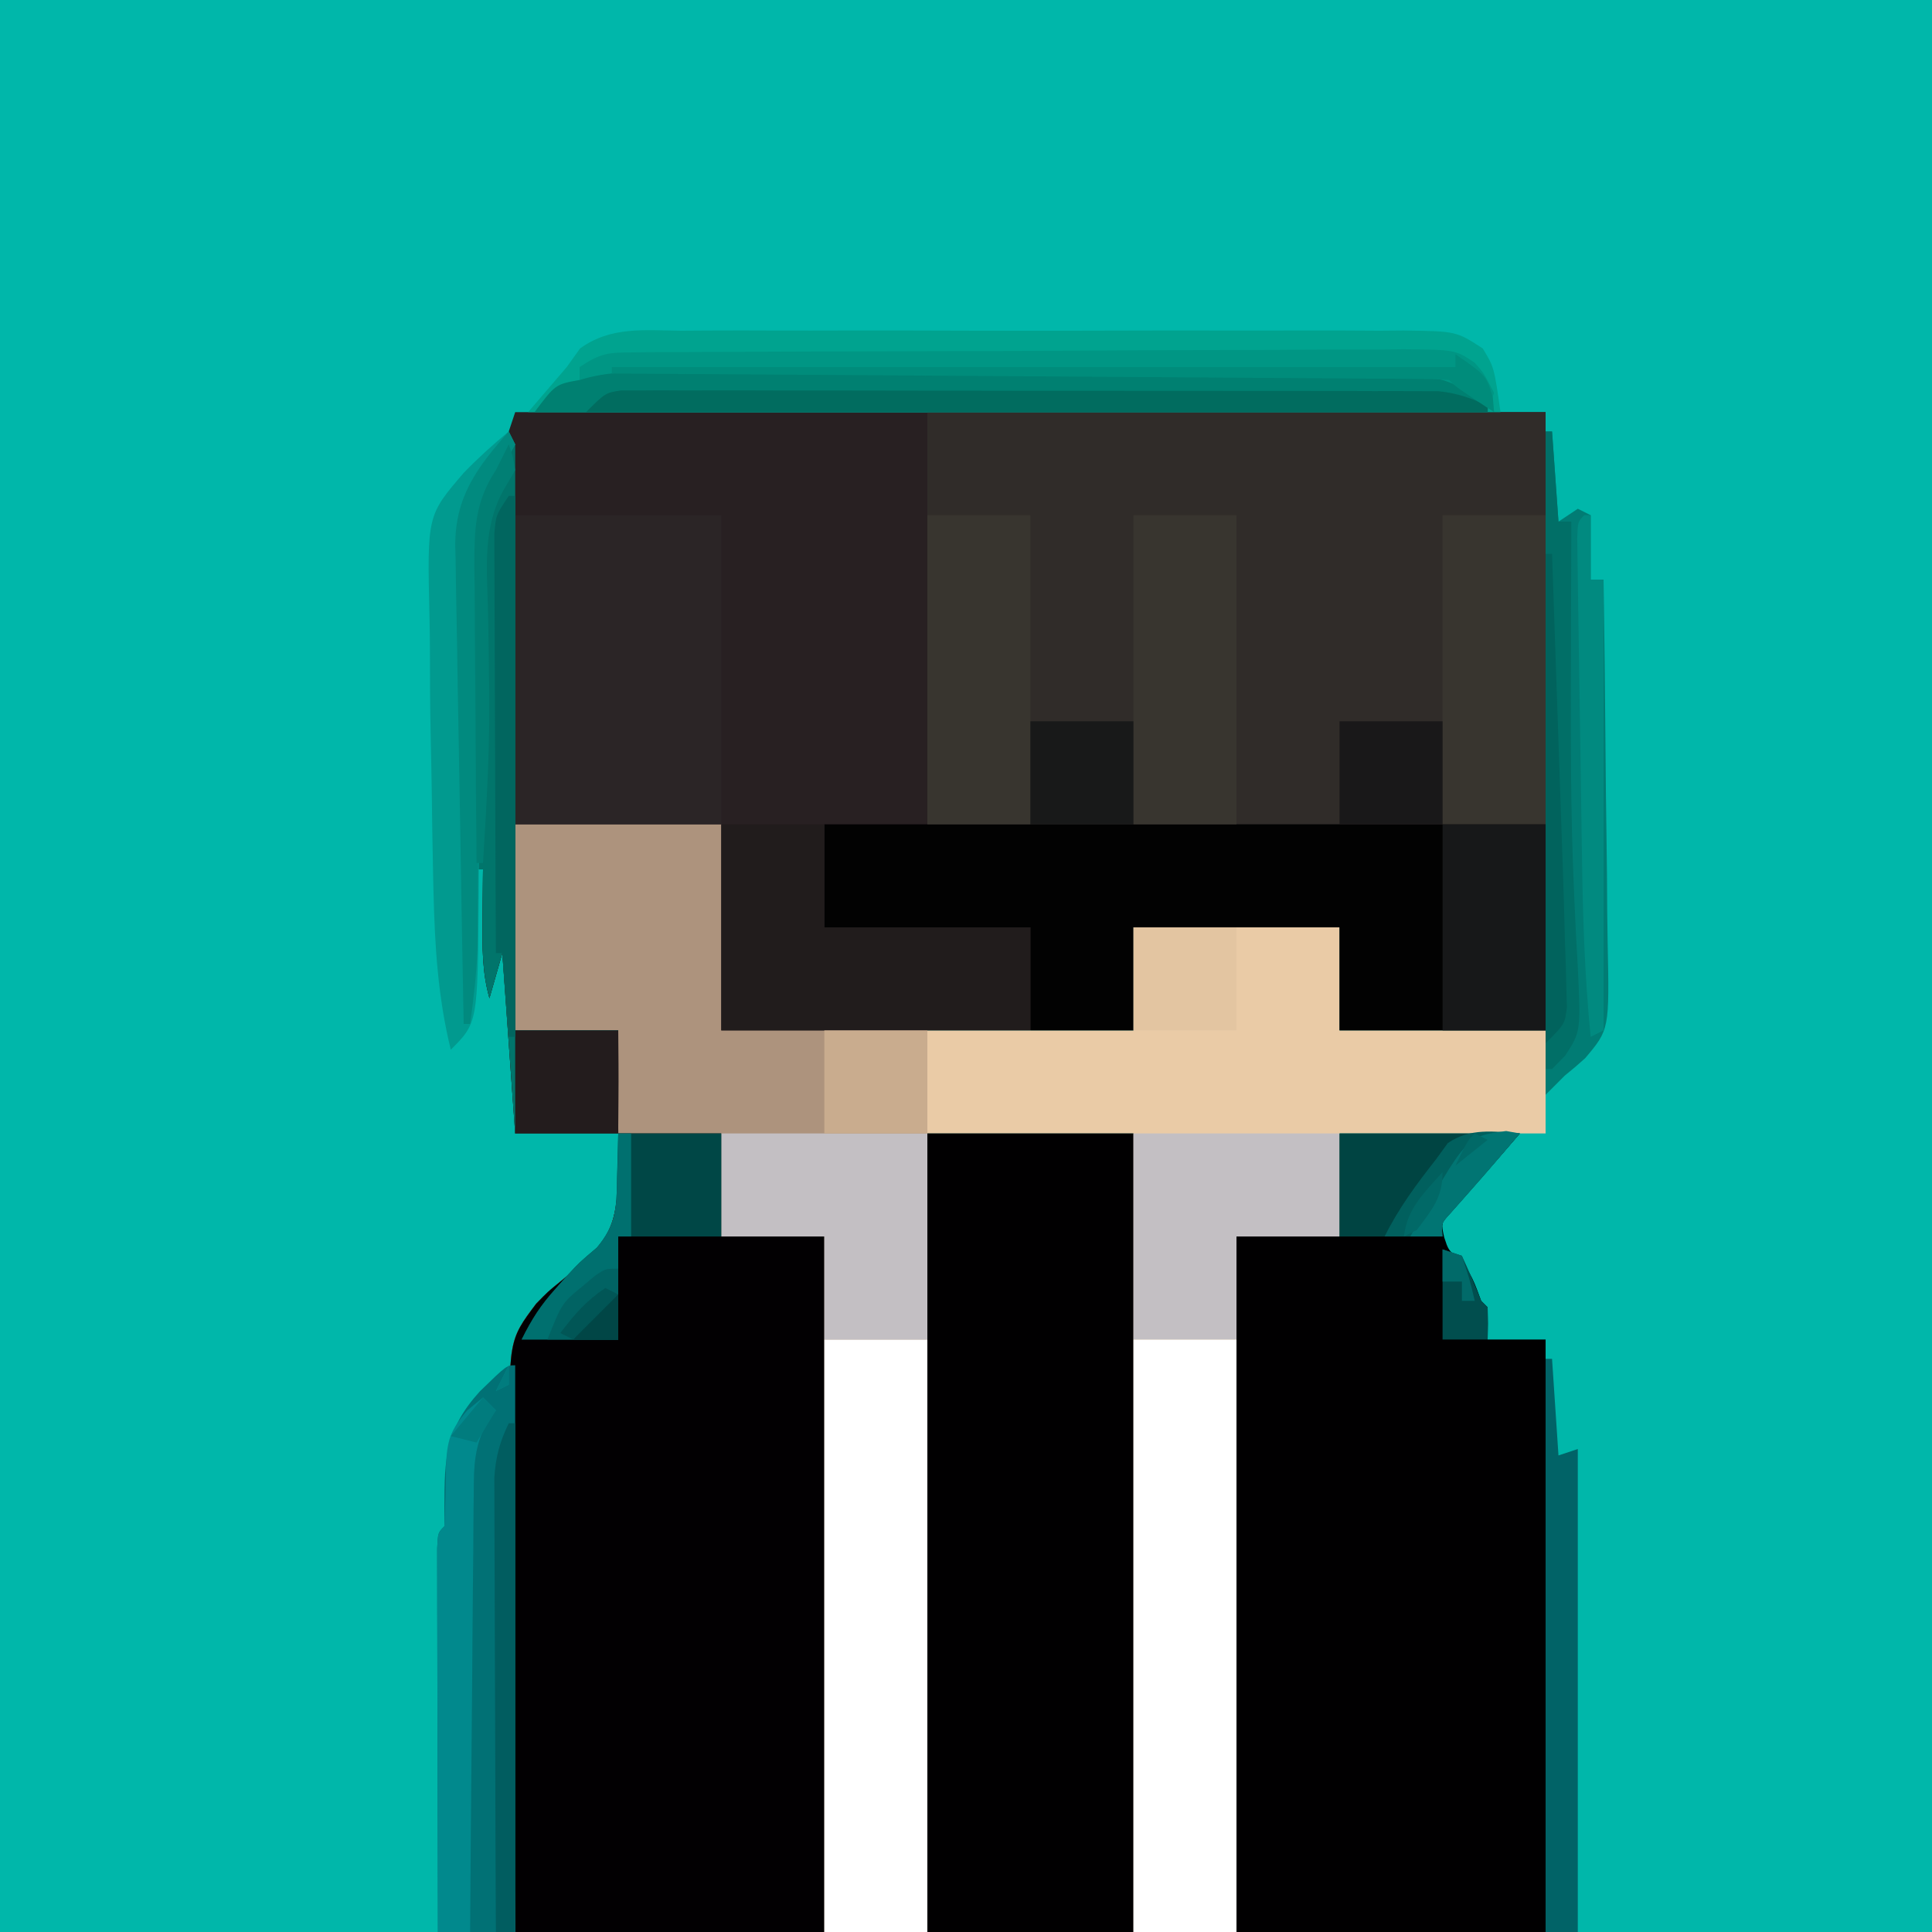
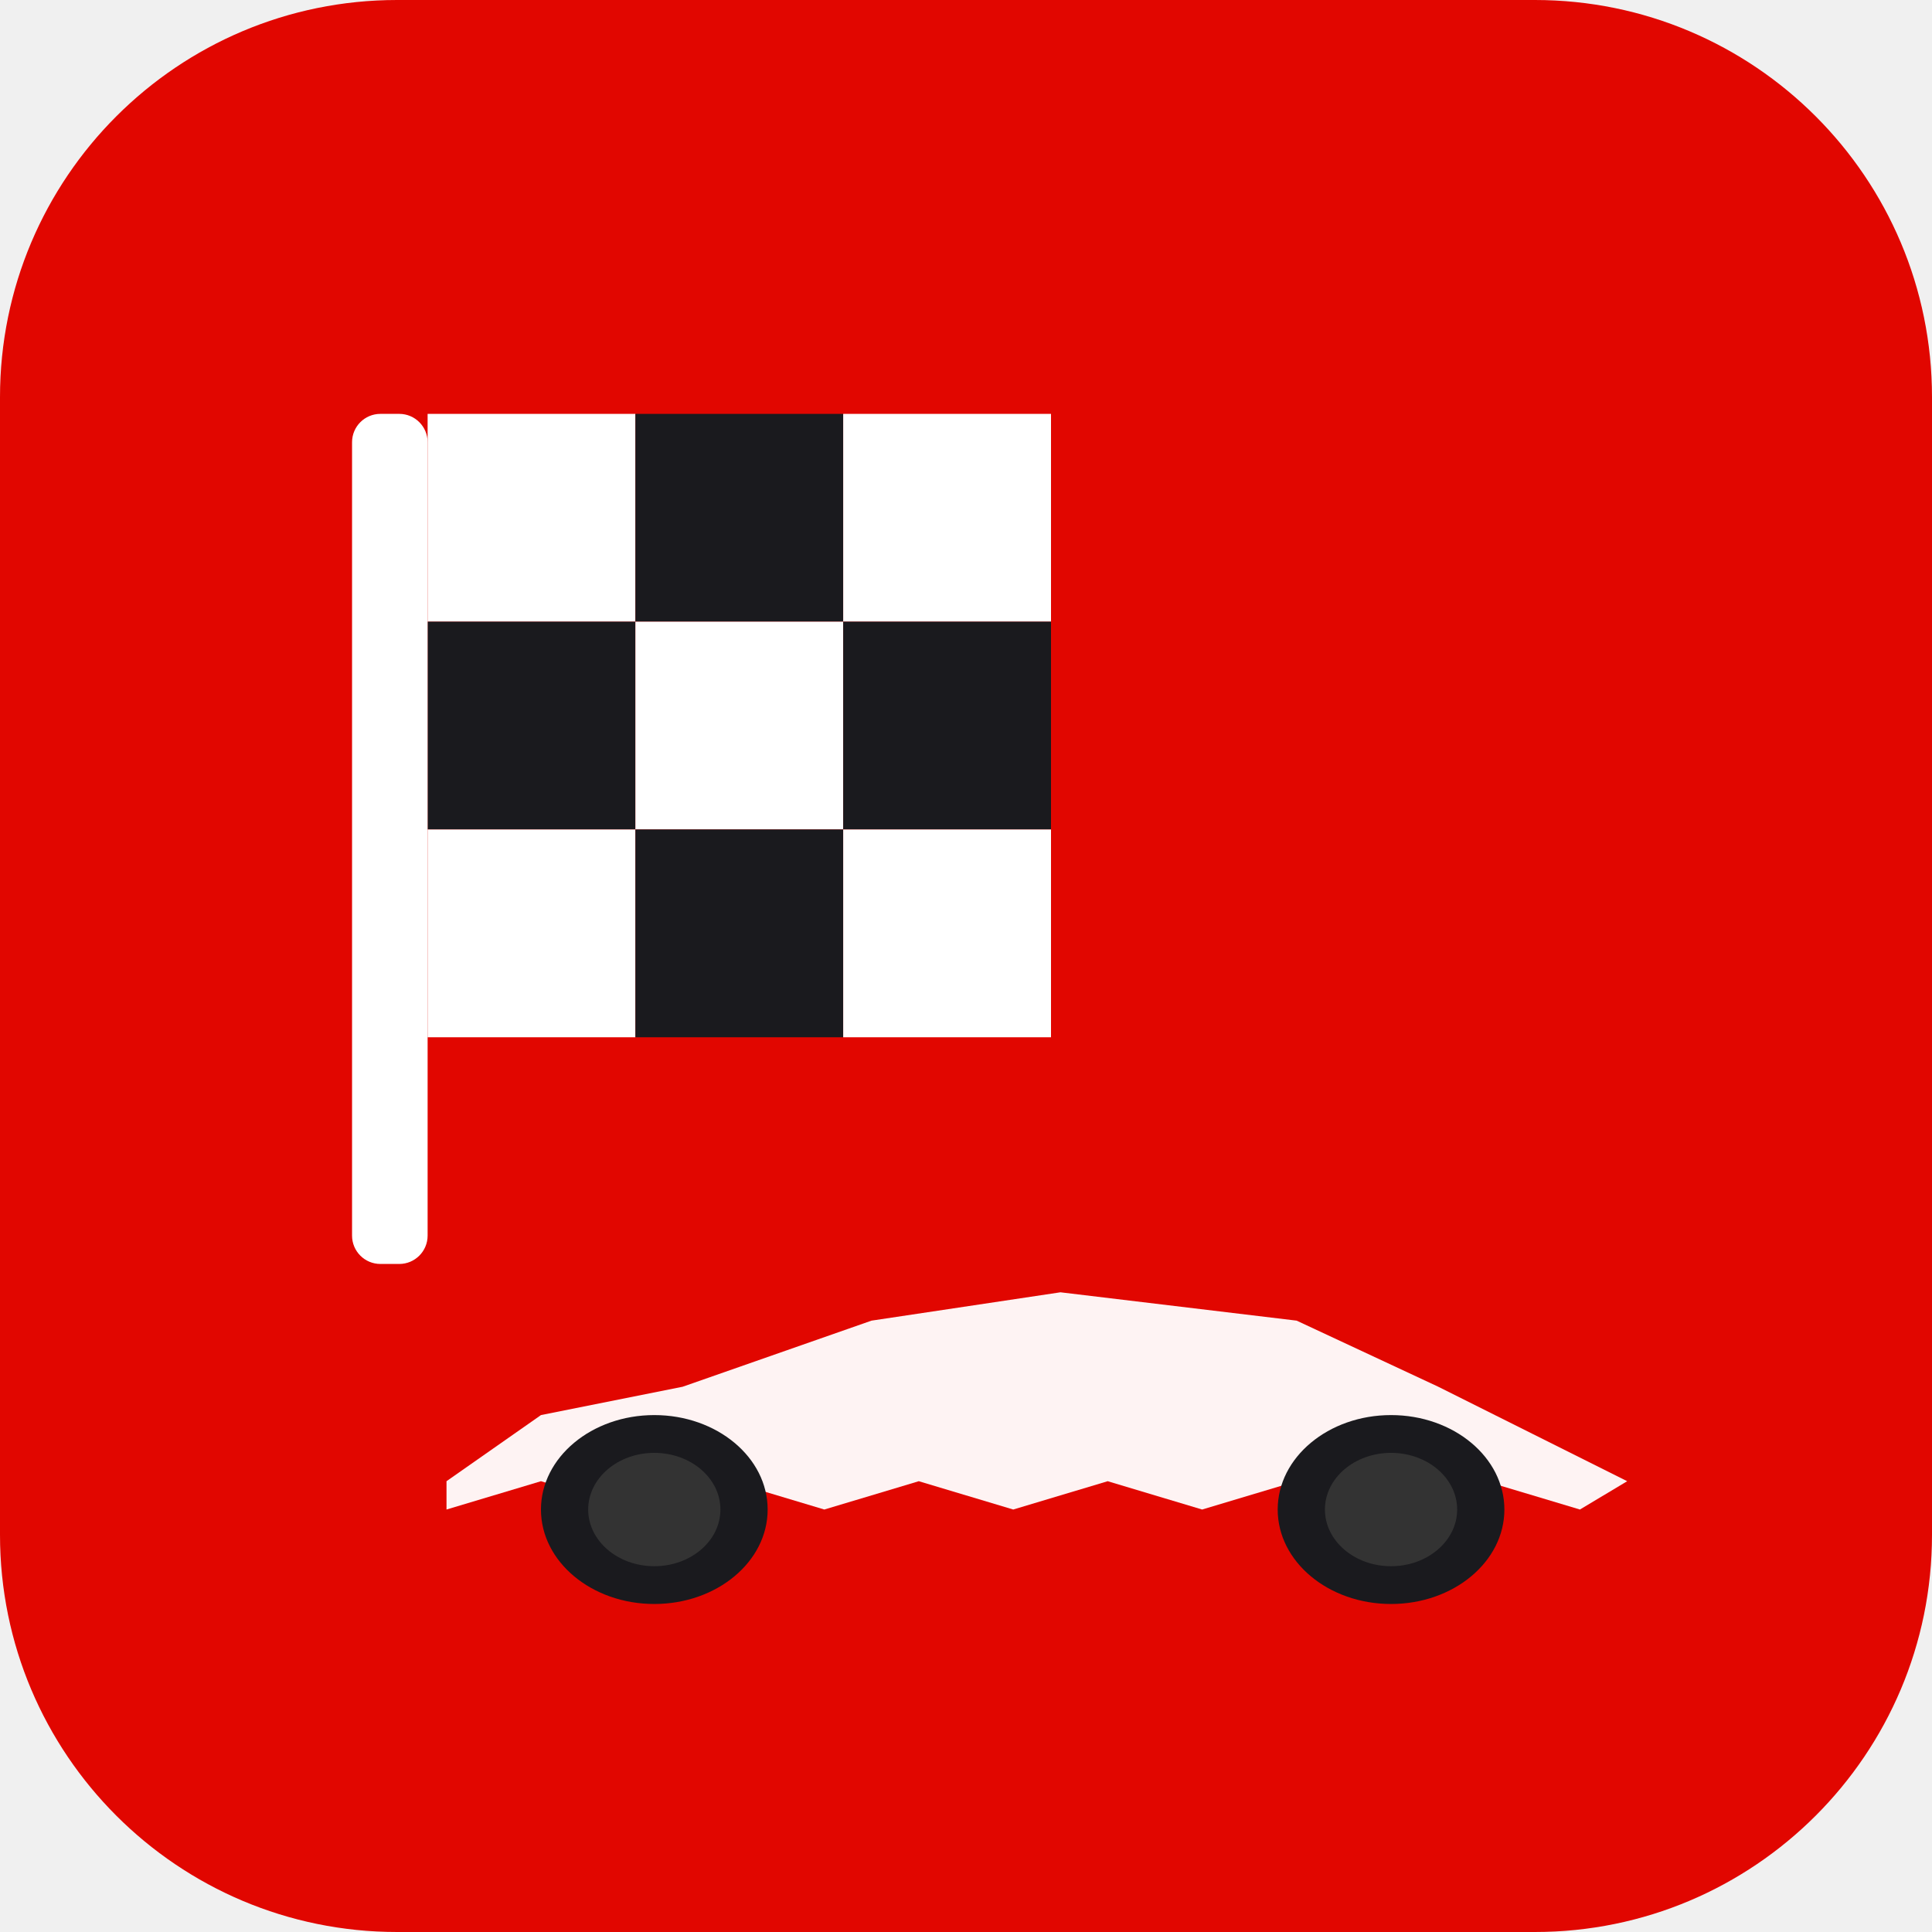
- <svg xmlns="http://www.w3.org/2000/svg" version="1.1" width="300" height="300">
-   <path d="M0 0 C99 0 198 0 300 0 C300 99 300 198 300 300 C201 300 102 300 0 300 C0 201 0 102 0 0 Z " fill="#00B7AA" transform="translate(0,0)" />
-   <path d="M0 0 C52.8 0 105.6 0 160 0 C160 31.68 160 63.36 160 96 C149.44 96 138.88 96 128 96 C128 90.72 128 85.44 128 80 C117.44 80 106.88 80 96 80 C96 85.28 96 90.56 96 96 C85.44 96 74.88 96 64 96 C64 101.28 64 106.56 64 112 C74.56 112 85.12 112 96 112 C96 152.92 96 193.84 96 236 C64.32 236 32.64 236 0 236 C-0.144 221.006 -0.289 206.011 -0.438 190.562 C-0.501 185.841 -0.565 181.12 -0.631 176.256 C-0.662 170.457 -0.662 170.457 -0.668 167.735 C-0.679 165.849 -0.703 163.963 -0.739 162.077 C-1.061 144.165 -1.061 144.165 3.269 138.414 C5.066 136.584 5.066 136.584 7 135 C7.757 134.371 8.514 133.742 9.294 133.094 C9.981 132.527 10.668 131.959 11.375 131.375 C15.232 127.726 15.795 124.123 16 119 C16 116.69 16 114.38 16 112 C10.72 112 5.44 112 0 112 C-0.66 102.76 -1.32 93.52 -2 84 C-2.66 86.31 -3.32 88.62 -4 91 C-5.15 86.91 -5.111 82.968 -5.062 78.75 C-5.058 78.005 -5.053 77.26 -5.049 76.492 C-5.037 74.661 -5.019 72.831 -5 71 C-5.33 71 -5.66 71 -6 71 C-6.076 63.135 -6.129 55.269 -6.165 47.404 C-6.178 44.729 -6.2 42.054 -6.226 39.378 C-6.263 35.531 -6.28 31.684 -6.293 27.836 C-6.308 26.642 -6.324 25.448 -6.34 24.218 C-6.341 18.249 -6.152 14.212 -3 9 C-2.01 6.03 -1.02 3.06 0 0 Z " fill="#282022" transform="translate(80,64)" />
-   <path d="M0 0 C10.56 0 21.12 0 32 0 C32 10.56 32 21.12 32 32 C42.56 32 53.12 32 64 32 C64 37.28 64 42.56 64 48 C74.56 48 85.12 48 96 48 C96 88.92 96 129.84 96 172 C64.32 172 32.64 172 0 172 C-0.144 157.006 -0.289 142.011 -0.438 126.562 C-0.501 121.841 -0.565 117.12 -0.631 112.256 C-0.662 106.457 -0.662 106.457 -0.668 103.735 C-0.679 101.849 -0.703 99.963 -0.739 98.077 C-1.061 80.165 -1.061 80.165 3.269 74.41 C5.776 71.853 8.598 69.695 11.375 67.438 C15.639 63.289 15.913 59.027 16.05 53.373 C16.059 51.248 16.03 49.125 16 47 C16.008 45.543 16.02 44.086 16.035 42.629 C16.071 39.083 16.034 35.549 16 32 C10.72 32 5.44 32 0 32 C0 21.44 0 10.88 0 0 Z " fill="#AD937D" transform="translate(80,128)" />
-   <path d="M0 0 C31.68 0 63.36 0 96 0 C96 21.12 96 42.24 96 64 C64.32 64 32.64 64 0 64 C0 42.88 0 21.76 0 0 Z " fill="#302C29" transform="translate(144,64)" />
-   <path d="M0 0 C5.28 0 10.56 0 16 0 C16 5.28 16 10.56 16 16 C21.28 16 26.56 16 32 16 C32 51.64 32 87.28 32 124 C16.16 124 0.32 124 -16 124 C-16.281 101.401 -16.281 101.401 -16.342 91.736 C-16.384 85.152 -16.433 78.569 -16.528 71.986 C-16.604 66.675 -16.646 61.366 -16.664 56.055 C-16.677 54.033 -16.702 52.011 -16.74 49.99 C-17.061 32.165 -17.061 32.165 -12.731 26.414 C-10.934 24.584 -10.934 24.584 -9 23 C-8.243 22.371 -7.486 21.742 -6.706 21.094 C-6.019 20.527 -5.332 19.959 -4.625 19.375 C-0.768 15.726 -0.205 12.123 0 7 C0 4.69 0 2.38 0 0 Z " fill="#020002" transform="translate(96,176)" />
-   <path d="M0 0 C9.24 0 18.48 0 28 0 C24.387 4.215 20.819 8.318 17.004 12.324 C15.779 13.981 15.779 13.981 16.25 16.117 C16.887 18.076 16.887 18.076 18.438 19.438 C20.406 21.406 21.046 23.411 22 26 C22.33 26.33 22.66 26.66 23 27 C23.041 28.666 23.043 30.334 23 32 C25.97 32 28.94 32 32 32 C32 62.36 32 92.72 32 124 C16.16 124 0.32 124 -16 124 C-16 88.36 -16 52.72 -16 16 C-10.72 16 -5.44 16 0 16 C0 10.72 0 5.44 0 0 Z " fill="#010001" transform="translate(208,176)" />
-   <path d="M0 0 C10.56 0 21.12 0 32 0 C32 5.28 32 10.56 32 16 C42.56 16 53.12 16 64 16 C64 21.28 64 26.56 64 32 C53.44 32 42.88 32 32 32 C32 37.28 32 42.56 32 48 C26.72 48 21.44 48 16 48 C16 83.64 16 119.28 16 156 C10.72 156 5.44 156 0 156 C0 115.08 0 74.16 0 32 C-10.56 32 -21.12 32 -32 32 C-32 26.72 -32 21.44 -32 16 C-21.44 16 -10.88 16 0 16 C0 10.72 0 5.44 0 0 Z " fill="#EACBA6" transform="translate(176,144)" />
-   <path d="M0 0 C10.56 0 21.12 0 32 0 C32 40.92 32 81.84 32 124 C21.44 124 10.88 124 0 124 C0 83.08 0 42.16 0 0 Z " fill="#010001" transform="translate(144,176)" />
-   <path d="M0 0 C36.96 0 73.92 0 112 0 C112 10.56 112 21.12 112 32 C101.44 32 90.88 32 80 32 C80 26.72 80 21.44 80 16 C69.44 16 58.88 16 48 16 C48 21.28 48 26.56 48 32 C42.72 32 37.44 32 32 32 C32 26.72 32 21.44 32 16 C21.44 16 10.88 16 0 16 C0 10.72 0 5.44 0 0 Z " fill="#020202" transform="translate(128,128)" />
-   <path d="M0 0 C0.33 0 0.66 0 1 0 C1 3.63 1 7.26 1 11 C11.56 11 22.12 11 33 11 C33 26.84 33 42.68 33 59 C22.44 59 11.88 59 1 59 C1 69.56 1 80.12 1 91 C6.28 91 11.56 91 17 91 C17 96.28 17 101.56 17 107 C11.72 107 6.44 107 1 107 C0.34 97.76 -0.32 88.52 -1 79 C-1.66 81.31 -2.32 83.62 -3 86 C-4.15 81.91 -4.111 77.968 -4.062 73.75 C-4.058 73.005 -4.053 72.26 -4.049 71.492 C-4.037 69.661 -4.019 67.831 -4 66 C-4.33 66 -4.66 66 -5 66 C-5.076 58.135 -5.129 50.269 -5.165 42.404 C-5.178 39.729 -5.2 37.054 -5.226 34.378 C-5.263 30.531 -5.28 26.684 -5.293 22.836 C-5.308 21.642 -5.324 20.448 -5.34 19.218 C-5.341 13.382 -5.332 9.025 -2 4 C-1.608 3.216 -1.216 2.433 -0.812 1.625 C-0.544 1.089 -0.276 0.552 0 0 Z " fill="#2B2526" transform="translate(79,69)" />
-   <path d="M0 0 C1.95 -0.013 1.95 -0.013 3.938 -0.027 C7.496 -0.049 11.054 -0.041 14.612 -0.025 C18.338 -0.012 22.065 -0.024 25.792 -0.032 C32.049 -0.041 38.307 -0.029 44.564 -0.005 C51.795 0.022 59.025 0.014 66.256 -0.014 C72.469 -0.037 78.681 -0.04 84.893 -0.027 C88.602 -0.019 92.31 -0.018 96.019 -0.035 C100.154 -0.052 104.287 -0.028 108.422 0 C110.263 -0.015 110.263 -0.015 112.141 -0.031 C120.326 0.072 120.326 0.072 124.448 2.75 C126.211 5.647 126.211 5.647 127.211 12.647 C77.381 12.647 27.551 12.647 -23.789 12.647 C-21.809 10.337 -19.829 8.027 -17.789 5.647 C-17.104 4.691 -16.419 3.735 -15.713 2.75 C-10.895 -0.715 -5.781 -0.048 0 0 Z " fill="#00A38F" transform="translate(105.7891,51.35303)" />
-   <path d="M0 0 C5.28 0 10.56 0 16 0 C16 30.36 16 60.72 16 92 C10.72 92 5.44 92 0 92 C0 61.64 0 31.28 0 0 Z " fill="#FFFFFF" transform="translate(176,208)" />
-   <path d="M0 0 C5.28 0 10.56 0 16 0 C16 30.36 16 60.72 16 92 C10.72 92 5.44 92 0 92 C0 61.64 0 31.28 0 0 Z " fill="#FFFFFF" transform="translate(128,208)" />
-   <path d="M0 0 C5.28 0 10.56 0 16 0 C16 5.28 16 10.56 16 16 C26.56 16 37.12 16 48 16 C48 21.28 48 26.56 48 32 C32.16 32 16.32 32 0 32 C0 21.44 0 10.88 0 0 Z " fill="#211C1C" transform="translate(112,128)" />
-   <path d="M0 0 C0 29.04 0 58.08 0 88 C-3.96 88 -7.92 88 -12 88 C-12.023 79.933 -12.041 71.867 -12.052 63.8 C-12.057 60.055 -12.064 56.31 -12.075 52.565 C-12.086 48.953 -12.092 45.342 -12.095 41.73 C-12.097 40.349 -12.1 38.969 -12.106 37.588 C-12.113 35.66 -12.113 33.733 -12.114 31.805 C-12.116 30.706 -12.118 29.607 -12.12 28.474 C-12 26 -12 26 -11 25 C-11 24.001 -11 23.002 -11 21.973 C-11 14.438 -10.8 9.899 -5.5 4.062 C-1.325 0 -1.325 0 0 0 Z " fill="#017175" transform="translate(80,212)" />
-   <path d="M0 0 C1.649 -0.002 1.649 -0.002 3.331 -0.005 C4.532 0.004 5.733 0.013 6.97 0.022 C8.873 0.024 8.873 0.024 10.815 0.026 C14.292 0.031 17.769 0.049 21.247 0.071 C23.42 0.084 25.594 0.094 27.768 0.104 C35.354 0.138 42.941 0.183 50.527 0.238 C57.594 0.289 64.66 0.313 71.727 0.326 C77.798 0.338 83.869 0.369 89.941 0.415 C93.565 0.442 97.189 0.462 100.813 0.461 C104.857 0.462 108.9 0.501 112.943 0.545 C114.14 0.54 115.337 0.534 116.571 0.528 C125.615 0.677 125.615 0.677 129.376 3.717 C131.586 6.236 131.586 6.236 131.586 7.236 C82.746 7.236 33.906 7.236 -16.414 7.236 C-13.177 2.92 -13.177 2.92 -9.414 2.236 C-8.528 1.737 -8.528 1.737 -7.623 1.228 C-4.924 0.016 -2.955 -0.008 0 0 Z " fill="#008071" transform="translate(99.41391,56.76381)" />
-   <path d="M0 0 C10.56 0 21.12 0 32 0 C32 5.28 32 10.56 32 16 C26.72 16 21.44 16 16 16 C16 21.28 16 26.56 16 32 C10.72 32 5.44 32 0 32 C0 21.44 0 10.88 0 0 Z " fill="#C3BFC3" transform="translate(176,176)" />
-   <path d="M0 0 C10.56 0 21.12 0 32 0 C32 10.56 32 21.12 32 32 C26.72 32 21.44 32 16 32 C16 26.72 16 21.44 16 16 C10.72 16 5.44 16 0 16 C0 10.72 0 5.44 0 0 Z " fill="#C3BFC3" transform="translate(112,176)" />
-   <path d="M0 0 C5.28 0 10.56 0 16 0 C16 15.84 16 31.68 16 48 C10.72 48 5.44 48 0 48 C0 32.16 0 16.32 0 0 Z " fill="#38352F" transform="translate(224,80)" />
-   <path d="M0 0 C5.28 0 10.56 0 16 0 C16 15.84 16 31.68 16 48 C10.72 48 5.44 48 0 48 C0 32.16 0 16.32 0 0 Z " fill="#38352F" transform="translate(176,80)" />
-   <path d="M0 0 C5.28 0 10.56 0 16 0 C16 15.84 16 31.68 16 48 C10.72 48 5.44 48 0 48 C0 32.16 0 16.32 0 0 Z " fill="#38352F" transform="translate(144,80)" />
-   <path d="M0 0 C0.33 0 0.66 0 1 0 C1.33 4.62 1.66 9.24 2 14 C2.99 13.34 3.98 12.68 5 12 C5.66 12.33 6.32 12.66 7 13 C7 16.3 7 19.6 7 23 C7.66 23 8.32 23 9 23 C9.139 32.006 9.246 41.011 9.311 50.018 C9.342 54.201 9.384 58.382 9.453 62.565 C9.518 66.604 9.554 70.643 9.569 74.683 C9.58 76.221 9.602 77.759 9.634 79.296 C9.909 92.854 9.909 92.854 6.151 97.312 C5.13 98.242 4.08 99.14 3 100 C2.01 100.99 1.02 101.98 0 103 C0 69.01 0 35.02 0 0 Z " fill="#017C74" transform="translate(240,67)" />
-   <path d="M0 0 C0.33 0 0.66 0 1 0 C1 30.03 1 60.06 1 91 C6.28 91 11.56 91 17 91 C17 96.28 17 101.56 17 107 C11.72 107 6.44 107 1 107 C0.34 97.76 -0.32 88.52 -1 79 C-1.66 81.31 -2.32 83.62 -3 86 C-4.15 81.91 -4.111 77.968 -4.062 73.75 C-4.058 73.005 -4.053 72.26 -4.049 71.492 C-4.037 69.661 -4.019 67.831 -4 66 C-4.33 66 -4.66 66 -5 66 C-5.076 58.135 -5.129 50.269 -5.165 42.404 C-5.178 39.729 -5.2 37.054 -5.226 34.378 C-5.263 30.531 -5.28 26.684 -5.293 22.836 C-5.308 21.642 -5.324 20.448 -5.34 19.218 C-5.341 13.382 -5.332 9.025 -2 4 C-1.608 3.216 -1.216 2.433 -0.812 1.625 C-0.544 1.089 -0.276 0.552 0 0 Z " fill="#01756B" transform="translate(79,69)" />
-   <path d="M0 0 C0.33 0.66 0.66 1.32 1 2 C0.041 3.69 -0.966 5.354 -2 7 C-4.001 11.101 -4.26 14.476 -4.287 19.018 C-4.294 19.705 -4.301 20.392 -4.308 21.1 C-4.321 22.586 -4.33 24.071 -4.336 25.557 C-4.344 27.917 -4.364 30.276 -4.388 32.636 C-4.436 37.653 -4.469 42.67 -4.5 47.688 C-4.536 53.488 -4.578 59.288 -4.636 65.089 C-4.656 67.398 -4.664 69.708 -4.672 72.018 C-4.813 91.813 -4.813 91.813 -9 96 C-11.012 87.845 -11.487 79.81 -11.688 71.438 C-11.704 70.743 -11.721 70.049 -11.738 69.334 C-11.841 64.731 -11.907 60.128 -11.963 55.524 C-12.001 52.899 -12.058 50.275 -12.118 47.65 C-12.215 43.062 -12.248 38.477 -12.241 33.887 C-12.247 32.107 -12.271 30.326 -12.315 28.546 C-12.668 13.025 -12.668 13.025 -6.977 6.407 C-4.758 4.115 -2.461 2.032 0 0 Z " fill="#019A8F" transform="translate(79,67)" />
-   <path d="M0 0 C5.28 0 10.56 0 16 0 C16 10.56 16 21.12 16 32 C10.72 32 5.44 32 0 32 C0 21.44 0 10.88 0 0 Z " fill="#171819" transform="translate(224,128)" />
-   <path d="M0 0 C1.124 -0.011 2.249 -0.023 3.407 -0.035 C4.642 -0.037 5.876 -0.039 7.148 -0.041 C8.447 -0.051 9.747 -0.061 11.085 -0.071 C14.651 -0.098 18.218 -0.111 21.784 -0.119 C24.012 -0.125 26.24 -0.134 28.468 -0.143 C35.44 -0.17 42.411 -0.189 49.383 -0.197 C57.43 -0.206 65.477 -0.241 73.524 -0.299 C79.745 -0.342 85.966 -0.362 92.187 -0.365 C95.902 -0.367 99.617 -0.379 103.333 -0.415 C107.477 -0.454 111.62 -0.445 115.765 -0.432 C117.61 -0.46 117.61 -0.46 119.493 -0.488 C127.543 -0.409 127.543 -0.409 130.52 1.559 C131.95 3.138 131.95 3.138 133.586 6.281 C133.256 7.271 132.926 8.261 132.586 9.281 C131.856 8.47 131.127 7.659 130.376 6.823 C125.564 2.855 119.897 3.571 113.943 3.606 C112.67 3.594 111.398 3.581 110.088 3.569 C106.61 3.537 103.134 3.535 99.656 3.539 C96.013 3.538 92.37 3.51 88.727 3.486 C82.613 3.448 76.498 3.428 70.384 3.422 C61.762 3.412 53.141 3.368 44.519 3.317 C38.543 3.284 32.567 3.259 26.59 3.235 C25.142 3.229 23.694 3.223 22.246 3.217 C17.488 3.196 12.729 3.186 7.97 3.18 C6.769 3.175 5.568 3.17 4.33 3.164 C3.231 3.165 2.132 3.165 1 3.165 C0.045 3.163 -0.909 3.161 -1.893 3.159 C-4.217 3.271 -6.191 3.621 -8.414 4.281 C-8.414 3.621 -8.414 2.961 -8.414 2.281 C-5.054 0.041 -3.931 0.024 0 0 Z " fill="#009684" transform="translate(98.41428,54.71912)" />
-   <path d="M0 0 C1.446 0 1.446 0 2.922 0.001 C4.029 -0.007 5.137 -0.014 6.278 -0.021 C7.494 -0.013 8.709 -0.005 9.962 0.002 C11.242 -0.001 12.522 -0.005 13.84 -0.009 C17.353 -0.018 20.865 -0.009 24.377 0.005 C28.053 0.016 31.729 0.012 35.405 0.01 C41.581 0.009 47.756 0.02 53.931 0.039 C61.068 0.06 68.204 0.063 75.34 0.057 C82.206 0.051 89.072 0.057 95.938 0.068 C98.859 0.073 101.78 0.074 104.701 0.072 C108.782 0.069 112.864 0.084 116.946 0.1 C118.764 0.096 118.764 0.096 120.618 0.093 C122.287 0.103 122.287 0.103 123.991 0.114 C124.956 0.116 125.921 0.118 126.915 0.12 C129.791 0.395 131.967 1.178 134.583 2.375 C134.583 2.705 134.583 3.035 134.583 3.375 C88.383 3.375 42.183 3.375 -5.417 3.375 C-2.417 0.375 -2.417 0.375 0 0 Z " fill="#016C5F" transform="translate(96.41667,60.62527)" />
-   <path d="M0 0 C5.28 0 10.56 0 16 0 C16 5.28 16 10.56 16 16 C10.72 16 5.44 16 0 16 C0 21.28 0 26.56 0 32 C-4.95 32 -9.9 32 -15 32 C-13.354 28.708 -12.071 26.732 -9.688 24.062 C-8.827 23.09 -8.827 23.09 -7.949 22.098 C-6 20 -6 20 -3.32 17.734 C-0.4 14.293 -0.227 11.507 -0.188 7.188 C-0.095 3.63 -0.095 3.63 0 0 Z " fill="#004746" transform="translate(96,176)" />
-   <path d="M0 0 C0.33 0 0.66 0 1 0 C1.33 4.95 1.66 9.9 2 15 C2.99 14.67 3.98 14.34 5 14 C5 38.75 5 63.5 5 89 C3.35 89 1.7 89 0 89 C0 59.63 0 30.26 0 0 Z " fill="#016367" transform="translate(240,211)" />
-   <path d="M0 0 C0 0.99 0 1.98 0 3 C-0.99 3.495 -0.99 3.495 -2 4 C-1.34 2.68 -0.68 1.36 0 0 Z M-4 5 C-3.34 5.66 -2.68 6.32 -2 7 C-2.729 8.004 -2.729 8.004 -3.473 9.028 C-5.314 12.612 -5.441 15.611 -5.432 19.544 C-5.443 20.286 -5.453 21.028 -5.463 21.793 C-5.493 24.233 -5.503 26.673 -5.512 29.113 C-5.529 30.81 -5.547 32.507 -5.566 34.204 C-5.614 38.66 -5.643 43.117 -5.67 47.574 C-5.699 52.126 -5.746 56.677 -5.791 61.229 C-5.877 70.152 -5.944 79.076 -6 88 C-7.65 88 -9.3 88 -11 88 C-11.023 79.933 -11.041 71.867 -11.052 63.8 C-11.057 60.055 -11.064 56.31 -11.075 52.565 C-11.086 48.953 -11.092 45.342 -11.095 41.73 C-11.097 40.349 -11.1 38.969 -11.106 37.588 C-11.113 35.66 -11.113 33.733 -11.114 31.805 C-11.116 30.706 -11.118 29.607 -11.12 28.474 C-11 26 -11 26 -10 25 C-9.864 21.906 -9.752 18.819 -9.746 15.723 C-9.596 11.7 -9.104 10.122 -6.453 7.016 C-5.644 6.35 -4.834 5.685 -4 5 Z " fill="#01898D" transform="translate(79,212)" />
-   <path d="M0 0 C0.33 0 0.66 0 1 0 C1.33 4.62 1.66 9.24 2 14 C2.66 14 3.32 14 4 14 C3.995 15.221 3.99 16.441 3.984 17.699 C3.966 22.392 3.953 27.086 3.944 31.779 C3.94 33.88 3.935 35.982 3.929 38.083 C3.903 48.793 3.906 59.489 4.363 70.191 C4.395 70.955 4.426 71.719 4.458 72.506 C4.607 76.03 4.782 79.55 4.996 83.07 C5.47 93.147 5.47 93.147 3.078 96.875 C2.392 97.576 1.707 98.278 1 99 C0.67 99 0.34 99 0 99 C0 66.33 0 33.66 0 0 Z " fill="#016F67" transform="translate(240,67)" />
-   <path d="M0 0 C9.24 0 18.48 0 28 0 C24.395 4.206 20.788 8.389 17.102 12.52 C15.801 13.96 15.801 13.96 16 16 C10.72 16 5.44 16 0 16 C0 10.72 0 5.44 0 0 Z " fill="#004442" transform="translate(208,176)" />
-   <path d="M0 0 C5.28 0 10.56 0 16 0 C16 5.28 16 10.56 16 16 C10.72 16 5.44 16 0 16 C0 10.72 0 5.44 0 0 Z " fill="#C9AC8E" transform="translate(128,160)" />
-   <path d="M0 0 C5.28 0 10.56 0 16 0 C16 5.28 16 10.56 16 16 C10.72 16 5.44 16 0 16 C0 10.72 0 5.44 0 0 Z " fill="#231C1D" transform="translate(80,160)" />
-   <path d="M0 0 C5.28 0 10.56 0 16 0 C16 5.28 16 10.56 16 16 C10.72 16 5.44 16 0 16 C0 10.72 0 5.44 0 0 Z " fill="#E3C5A1" transform="translate(176,144)" />
-   <path d="M0 0 C5.28 0 10.56 0 16 0 C16 5.28 16 10.56 16 16 C10.72 16 5.44 16 0 16 C0 10.72 0 5.44 0 0 Z " fill="#191819" transform="translate(208,112)" />
-   <path d="M0 0 C5.28 0 10.56 0 16 0 C16 5.28 16 10.56 16 16 C10.72 16 5.44 16 0 16 C0 10.72 0 5.44 0 0 Z " fill="#181919" transform="translate(160,112)" />
-   <path d="M0 0 C0.33 0 0.66 0 1 0 C1 26.07 1 52.14 1 79 C0.01 79 -0.98 79 -2 79 C-2.046 69.438 -2.082 59.876 -2.104 50.314 C-2.114 45.874 -2.128 41.434 -2.151 36.993 C-2.173 32.708 -2.185 28.422 -2.19 24.136 C-2.193 22.502 -2.201 20.867 -2.211 19.233 C-2.226 16.942 -2.228 14.652 -2.227 12.361 C-2.231 11.057 -2.236 9.754 -2.241 8.411 C-2.01 5.149 -1.413 2.923 0 0 Z " fill="#015D60" transform="translate(79,221)" />
-   <path d="M0 0 C0.33 0 0.66 0 1 0 C1 27.72 1 55.44 1 84 C0.67 84 0.34 84 0 84 C-0.495 77.565 -0.495 77.565 -1 71 C-1.33 71 -1.66 71 -2 71 C-2.046 62.186 -2.082 53.372 -2.104 44.557 C-2.114 40.464 -2.128 36.372 -2.151 32.279 C-2.173 28.33 -2.185 24.382 -2.19 20.433 C-2.193 18.925 -2.201 17.418 -2.211 15.911 C-2.226 13.801 -2.228 11.692 -2.227 9.583 C-2.231 8.381 -2.236 7.18 -2.241 5.942 C-2 3 -2 3 0 0 Z " fill="#01665F" transform="translate(79,77)" />
-   <path d="M0 0 C0.33 0.66 0.66 1.32 1 2 C0.041 3.69 -0.966 5.354 -2 7 C-4.004 11.107 -4.265 14.501 -4.303 19.05 C-4.311 19.74 -4.32 20.43 -4.329 21.141 C-4.354 23.413 -4.366 25.685 -4.379 27.957 C-4.395 29.545 -4.412 31.133 -4.43 32.721 C-4.476 36.898 -4.511 41.076 -4.543 45.253 C-4.595 51.929 -4.66 58.604 -4.731 65.279 C-4.753 67.6 -4.77 69.922 -4.786 72.244 C-4.799 73.683 -4.813 75.123 -4.826 76.562 C-4.836 77.808 -4.845 79.054 -4.855 80.338 C-5.011 84.287 -5.459 88.087 -6 92 C-6.33 92 -6.66 92 -7 92 C-7.2 81.673 -7.384 71.346 -7.547 61.019 C-7.623 56.223 -7.704 51.428 -7.799 46.632 C-7.89 42.003 -7.967 37.374 -8.032 32.744 C-8.06 30.979 -8.093 29.215 -8.132 27.45 C-8.185 24.975 -8.219 22.5 -8.249 20.025 C-8.269 19.298 -8.289 18.572 -8.31 17.823 C-8.358 10.093 -4.869 5.528 0 0 Z " fill="#018A7F" transform="translate(79,67)" />
-   <path d="M0 0 C0.33 0 0.66 0 1 0 C1 3.3 1 6.6 1 10 C1.66 10 2.32 10 3 10 C3 33.1 3 56.2 3 80 C2.01 80.495 2.01 80.495 1 81 C0.066 71.666 -0.222 62.361 -0.352 52.988 C-0.375 51.483 -0.398 49.978 -0.422 48.473 C-0.47 45.348 -0.515 42.222 -0.558 39.097 C-0.613 35.084 -0.677 31.071 -0.743 27.059 C-0.793 23.965 -0.838 20.87 -0.882 17.776 C-0.903 16.295 -0.926 14.813 -0.951 13.332 C-0.985 11.277 -1.012 9.221 -1.038 7.165 C-1.055 5.996 -1.072 4.826 -1.089 3.621 C-1 1 -1 1 0 0 Z " fill="#018A80" transform="translate(246,80)" />
-   <path d="M0 0 C0.66 0 1.32 0 2 0 C2 5.28 2 10.56 2 16 C1.34 16 0.68 16 0 16 C0 21.28 0 26.56 0 32 C-4.95 32 -9.9 32 -15 32 C-13.354 28.708 -12.071 26.732 -9.688 24.062 C-8.827 23.09 -8.827 23.09 -7.949 22.098 C-6 20 -6 20 -3.32 17.734 C-0.404 14.298 -0.225 11.511 -0.188 7.188 C-0.162 6.495 -0.137 5.802 -0.111 5.088 C-0.053 3.393 -0.023 1.696 0 0 Z " fill="#00706F" transform="translate(96,176)" />
-   <path d="M0 0 C4.8 3.323 4.8 3.323 5.812 6.75 C5.874 7.492 5.936 8.235 6 9 C0.125 5.125 0.125 5.125 -1 4 C-2.683 3.892 -4.37 3.853 -6.056 3.842 C-7.151 3.832 -8.246 3.822 -9.374 3.812 C-11.192 3.803 -11.192 3.803 -13.047 3.795 C-14.315 3.785 -15.583 3.775 -16.89 3.765 C-20.377 3.738 -23.865 3.717 -27.352 3.697 C-30.993 3.675 -34.634 3.647 -38.275 3.621 C-45.174 3.571 -52.073 3.526 -58.972 3.483 C-66.824 3.433 -74.676 3.378 -82.529 3.323 C-98.686 3.209 -114.843 3.102 -131 3 C-131 2.67 -131 2.34 -131 2 C-87.77 2 -44.54 2 0 2 C0 1.34 0 0.68 0 0 Z " fill="#008C7B" transform="translate(226,55)" />
-   <path d="M0 0 C-0.875 1.021 -1.75 2.042 -2.625 3.062 C-3.166 3.697 -3.708 4.331 -4.266 4.984 C-5.412 6.316 -6.568 7.639 -7.734 8.953 C-8.276 9.567 -8.817 10.18 -9.375 10.812 C-9.878 11.376 -10.38 11.939 -10.898 12.52 C-12.199 13.96 -12.199 13.96 -12 16 C-14.97 16 -17.94 16 -21 16 C-18.767 11.534 -16.069 7.91 -13 4 C-12.402 3.175 -11.804 2.35 -11.188 1.5 C-7.714 -0.882 -4.084 -0.314 0 0 Z " fill="#01605E" transform="translate(236,176)" />
-   <path d="M0 0 C0.33 0 0.66 0 1 0 C1.263 7.598 1.524 15.197 1.782 22.796 C1.902 26.325 2.023 29.855 2.146 33.385 C2.287 37.458 2.425 41.532 2.562 45.605 C2.606 46.851 2.65 48.096 2.695 49.379 C2.813 52.919 2.909 56.459 3 60 C3.044 61.215 3.087 62.429 3.132 63.681 C3.16 64.846 3.187 66.012 3.215 67.212 C3.246 68.254 3.277 69.296 3.308 70.369 C3 73 3 73 0 76 C0 50.92 0 25.84 0 0 Z " fill="#01635D" transform="translate(240,86)" />
-   <path d="M0 0 C0.62 1.794 0.62 1.794 1 4 C0.364 5.089 -0.271 6.179 -0.926 7.301 C-3.963 12.961 -3.415 18.81 -3.245 25.084 C-3.148 28.643 -3.116 32.202 -3.074 35.762 C-3.064 36.466 -3.054 37.17 -3.044 37.896 C-2.965 44.11 -3.16 50.294 -3.5 56.5 C-3.548 57.377 -3.596 58.254 -3.645 59.157 C-3.757 61.105 -3.877 63.053 -4 65 C-4.33 65 -4.66 65 -5 65 C-5.076 57.277 -5.129 49.554 -5.165 41.831 C-5.18 39.204 -5.2 36.578 -5.226 33.951 C-5.263 30.173 -5.28 26.395 -5.293 22.617 C-5.308 21.445 -5.324 20.273 -5.34 19.065 C-5.341 13.272 -5.293 8.994 -2 4 C-1.608 3.216 -1.216 2.433 -0.812 1.625 C-0.544 1.089 -0.276 0.552 0 0 Z " fill="#017F74" transform="translate(79,69)" />
-   <path d="M0 0 C0 3.63 0 7.26 0 11 C-3.63 11 -7.26 11 -11 11 C-8.736 5.341 -8.736 5.341 -5.5 2.688 C-4.892 2.176 -4.283 1.664 -3.656 1.137 C-2 0 -2 0 0 0 Z " fill="#016363" transform="translate(96,197)" />
-   <path d="M0 0 C0.99 0.33 1.98 0.66 3 1 C4.069 3.303 5.072 5.637 6 8 C6.33 8.33 6.66 8.66 7 9 C7.041 10.666 7.043 12.334 7 14 C4.69 14 2.38 14 0 14 C0 9.38 0 4.76 0 0 Z " fill="#014E4E" transform="translate(224,194)" />
-   <path d="M0 0 C0.701 0.124 1.403 0.247 2.125 0.375 C1.25 1.396 0.375 2.417 -0.5 3.438 C-1.041 4.072 -1.583 4.706 -2.141 5.359 C-3.287 6.691 -4.443 8.014 -5.609 9.328 C-6.151 9.942 -6.692 10.555 -7.25 11.188 C-7.753 11.751 -8.255 12.314 -8.773 12.895 C-10.074 14.335 -10.074 14.335 -9.875 16.375 C-11.525 16.375 -13.175 16.375 -14.875 16.375 C-6.2 0.809 -6.2 0.809 0 0 Z " fill="#017573" transform="translate(233.875,175.625)" />
-   <path d="M0 0 C0.66 0.33 1.32 0.66 2 1 C0.35 2.32 -1.3 3.64 -3 5 C-1.125 1.125 -1.125 1.125 0 0 Z M-5 6 C-5 10.032 -6.641 11.809 -9 15 C-9.99 15.495 -9.99 15.495 -11 16 C-10.495 11.621 -7.822 9.183 -5 6 Z " fill="#016967" transform="translate(229,176)" />
-   <path d="M0 0 C0 0.99 0 1.98 0 3 C-0.99 3.495 -0.99 3.495 -2 4 C-1.34 2.68 -0.68 1.36 0 0 Z M-4 5 C-3.34 5.66 -2.68 6.32 -2 7 C-3.485 9.475 -3.485 9.475 -5 12 C-6.32 11.67 -7.64 11.34 -9 11 C-7.35 9.02 -5.7 7.04 -4 5 Z " fill="#017C7E" transform="translate(79,212)" />
-   <path d="M0 0 C0.33 0 0.66 0 1 0 C1 2.31 1 4.62 1 7 C-1.31 7 -3.62 7 -6 7 C-5.024 5.83 -4.044 4.664 -3.062 3.5 C-2.517 2.85 -1.972 2.201 -1.41 1.531 C-0.712 0.773 -0.712 0.773 0 0 Z " fill="#014646" transform="translate(95,201)" />
-   <path d="M0 0 C0.99 0.33 1.98 0.66 3 1 C4.188 4.562 4.188 4.562 5 8 C4.34 8 3.68 8 3 8 C3 7.01 3 6.02 3 5 C2.01 5 1.02 5 0 5 C0 3.35 0 1.7 0 0 Z " fill="#016A69" transform="translate(224,194)" />
-   <path d="M0 0 C0.66 0.33 1.32 0.66 2 1 C-0.31 3.31 -2.62 5.62 -5 8 C-5.66 7.67 -6.32 7.34 -7 7 C-4.781 4.092 -3.07 2.047 0 0 Z " fill="#015656" transform="translate(94,200)" />
+ <svg xmlns="http://www.w3.org/2000/svg" width="180" height="180" viewBox="0 0 180 180" fill="none">
+   <rect width="180" height="180" rx="37" fill="#E10600" />
+   <g transform="translate(24, 28) scale(0.88)">
+     <rect x="18" y="12" width="22" height="22" fill="white" />
+     <rect x="40" y="12" width="22" height="22" fill="#1a1a1e" />
+     <rect x="62" y="12" width="22" height="22" fill="white" />
+     <rect x="18" y="34" width="22" height="22" fill="#1a1a1e" />
+     <rect x="40" y="34" width="22" height="22" fill="white" />
+     <rect x="62" y="34" width="22" height="22" fill="#1a1a1e" />
+     <rect x="18" y="56" width="22" height="22" fill="white" />
+     <rect x="40" y="56" width="22" height="22" fill="#1a1a1e" />
+     <rect x="62" y="56" width="22" height="22" fill="white" />
+     <rect x="10" y="12" width="8" height="90" rx="3" fill="white" />
+     <path d="M20 125 L30 118 L45 115 L65 108 L85 105 L110 108 L125 115 L135 120 L145 125 L140 128 L130 125 L120 128 L110 125 L100 128 L90 125 L80 128 L70 125 L60 128 L50 125 L40 128 L30 125 L20 128 Z" fill="white" opacity="0.95" />
+     <ellipse cx="42" cy="128" rx="12" ry="10" fill="#1a1a1e" />
+     <ellipse cx="42" cy="128" rx="7" ry="6" fill="#333" />
+     <ellipse cx="120" cy="128" rx="12" ry="10" fill="#1a1a1e" />
+     <ellipse cx="120" cy="128" rx="7" ry="6" fill="#333" />
+   </g>
</svg>
